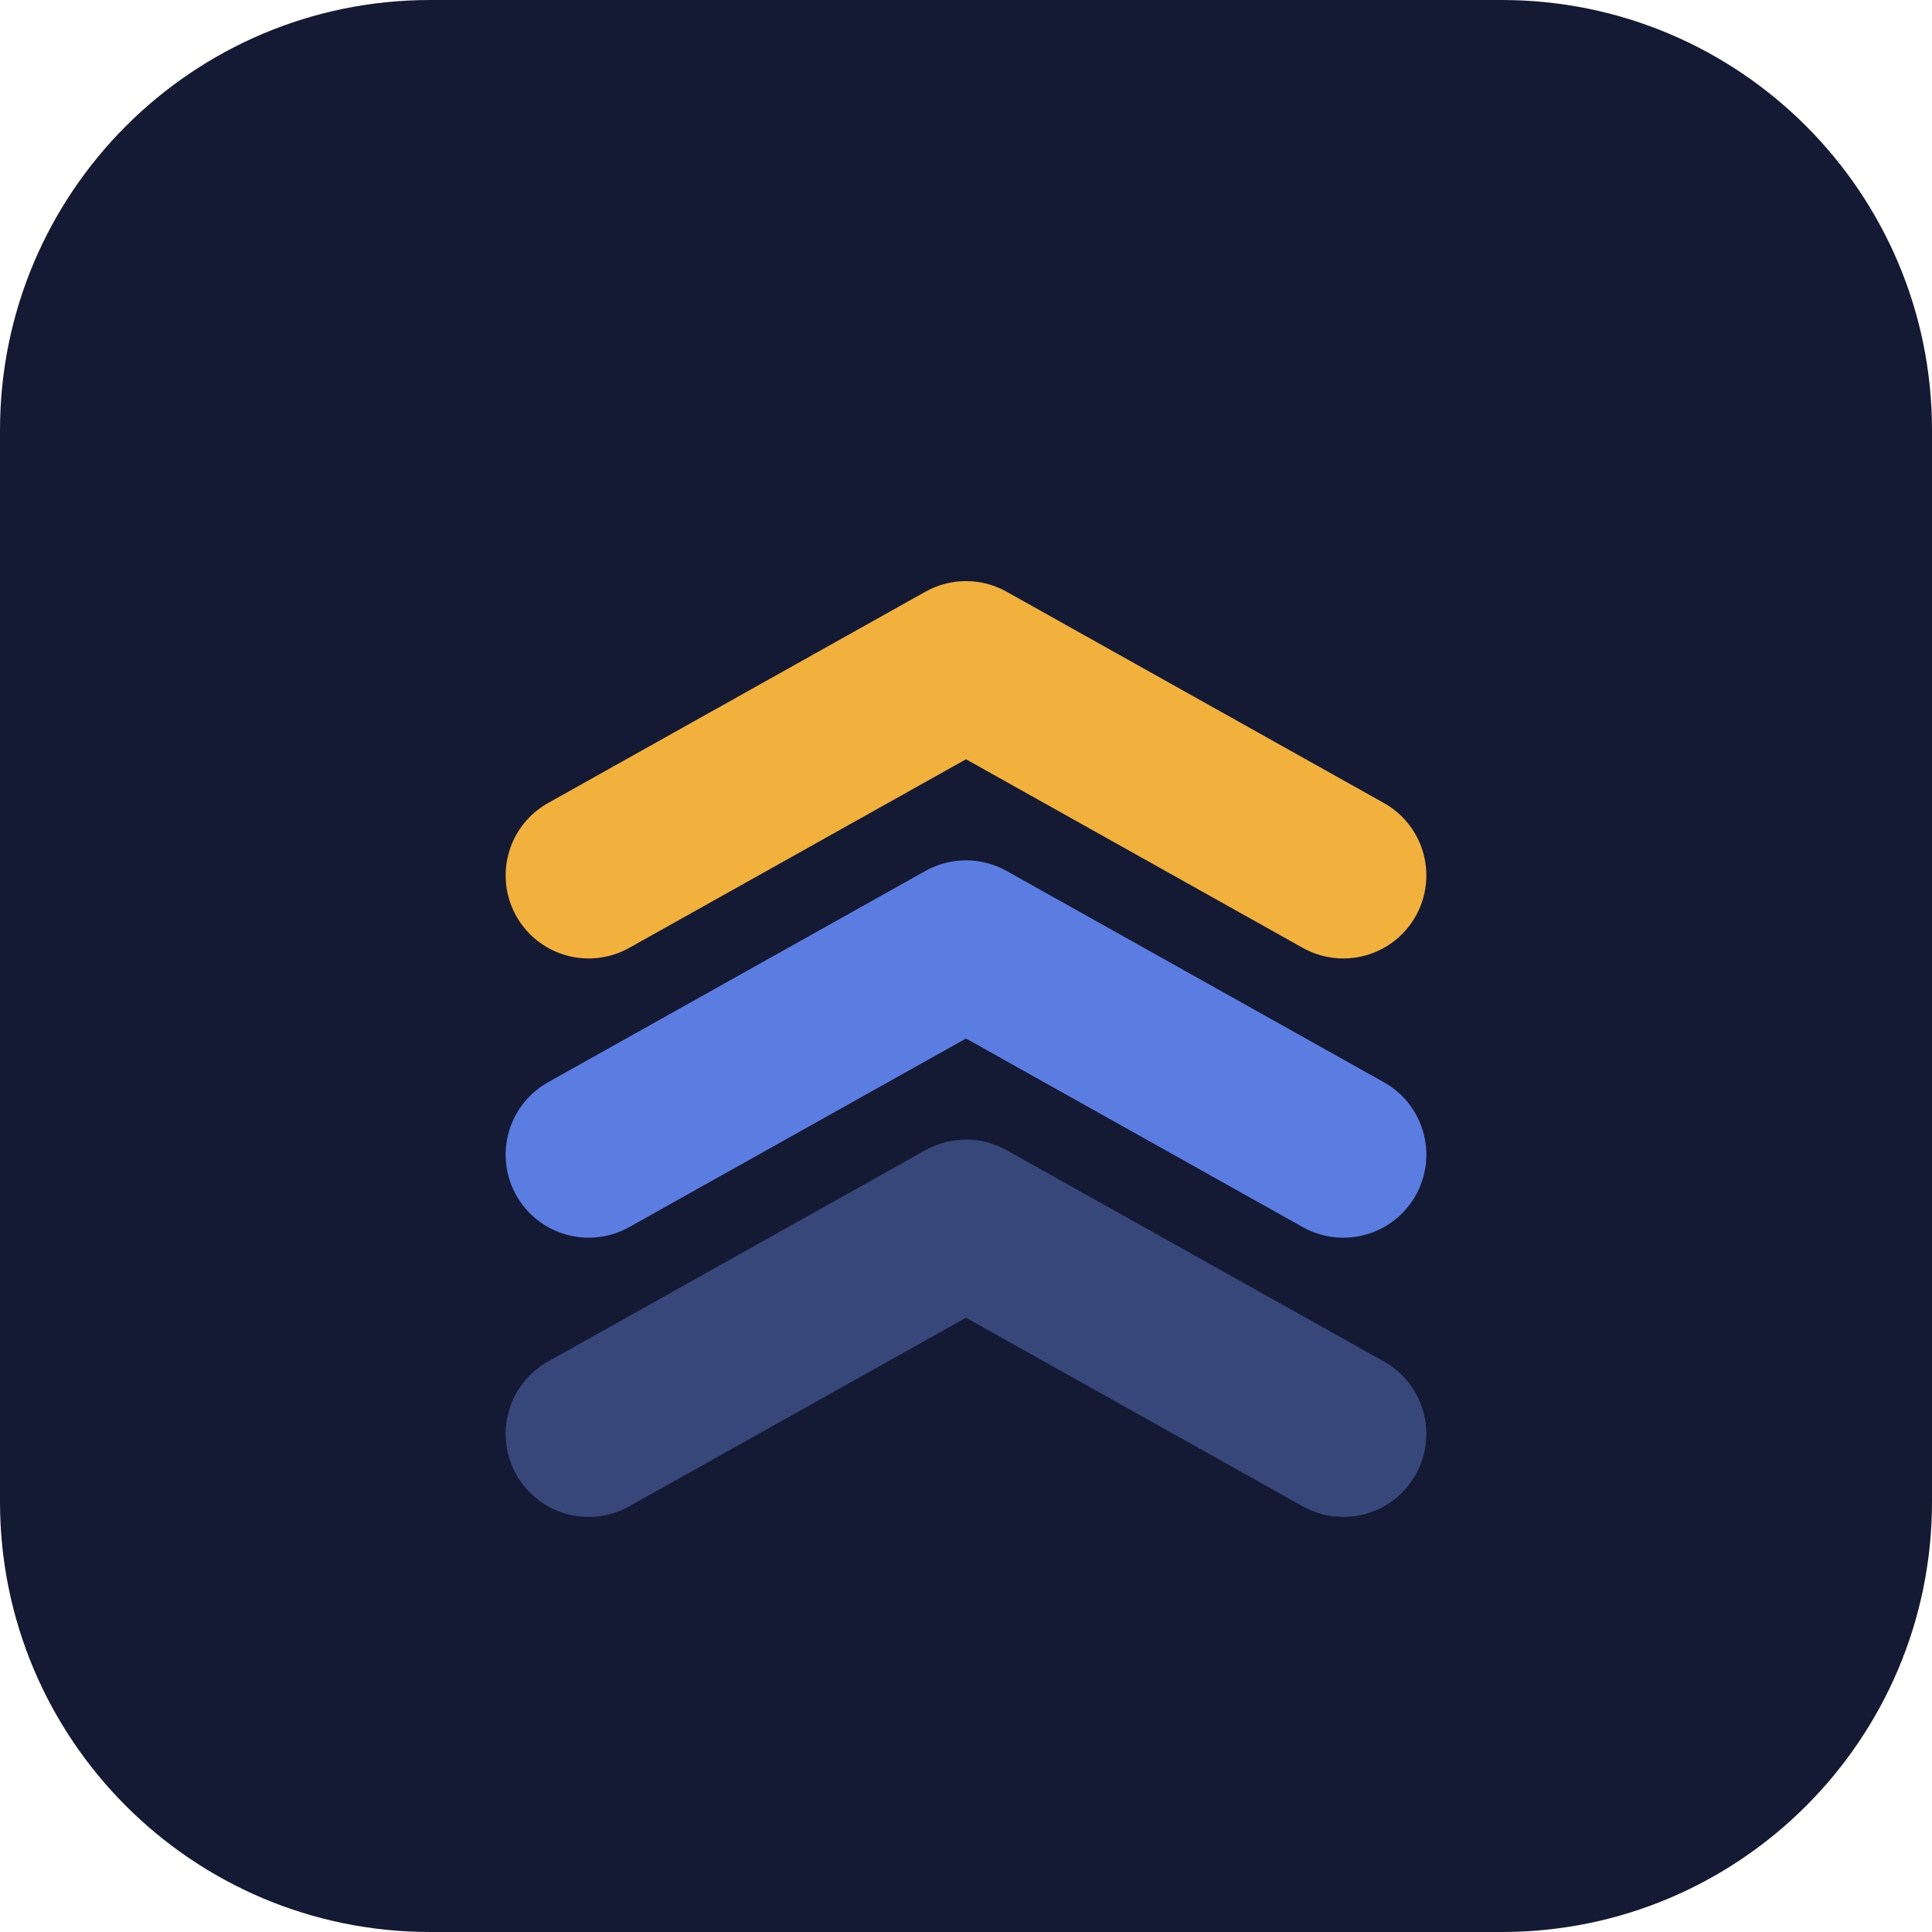
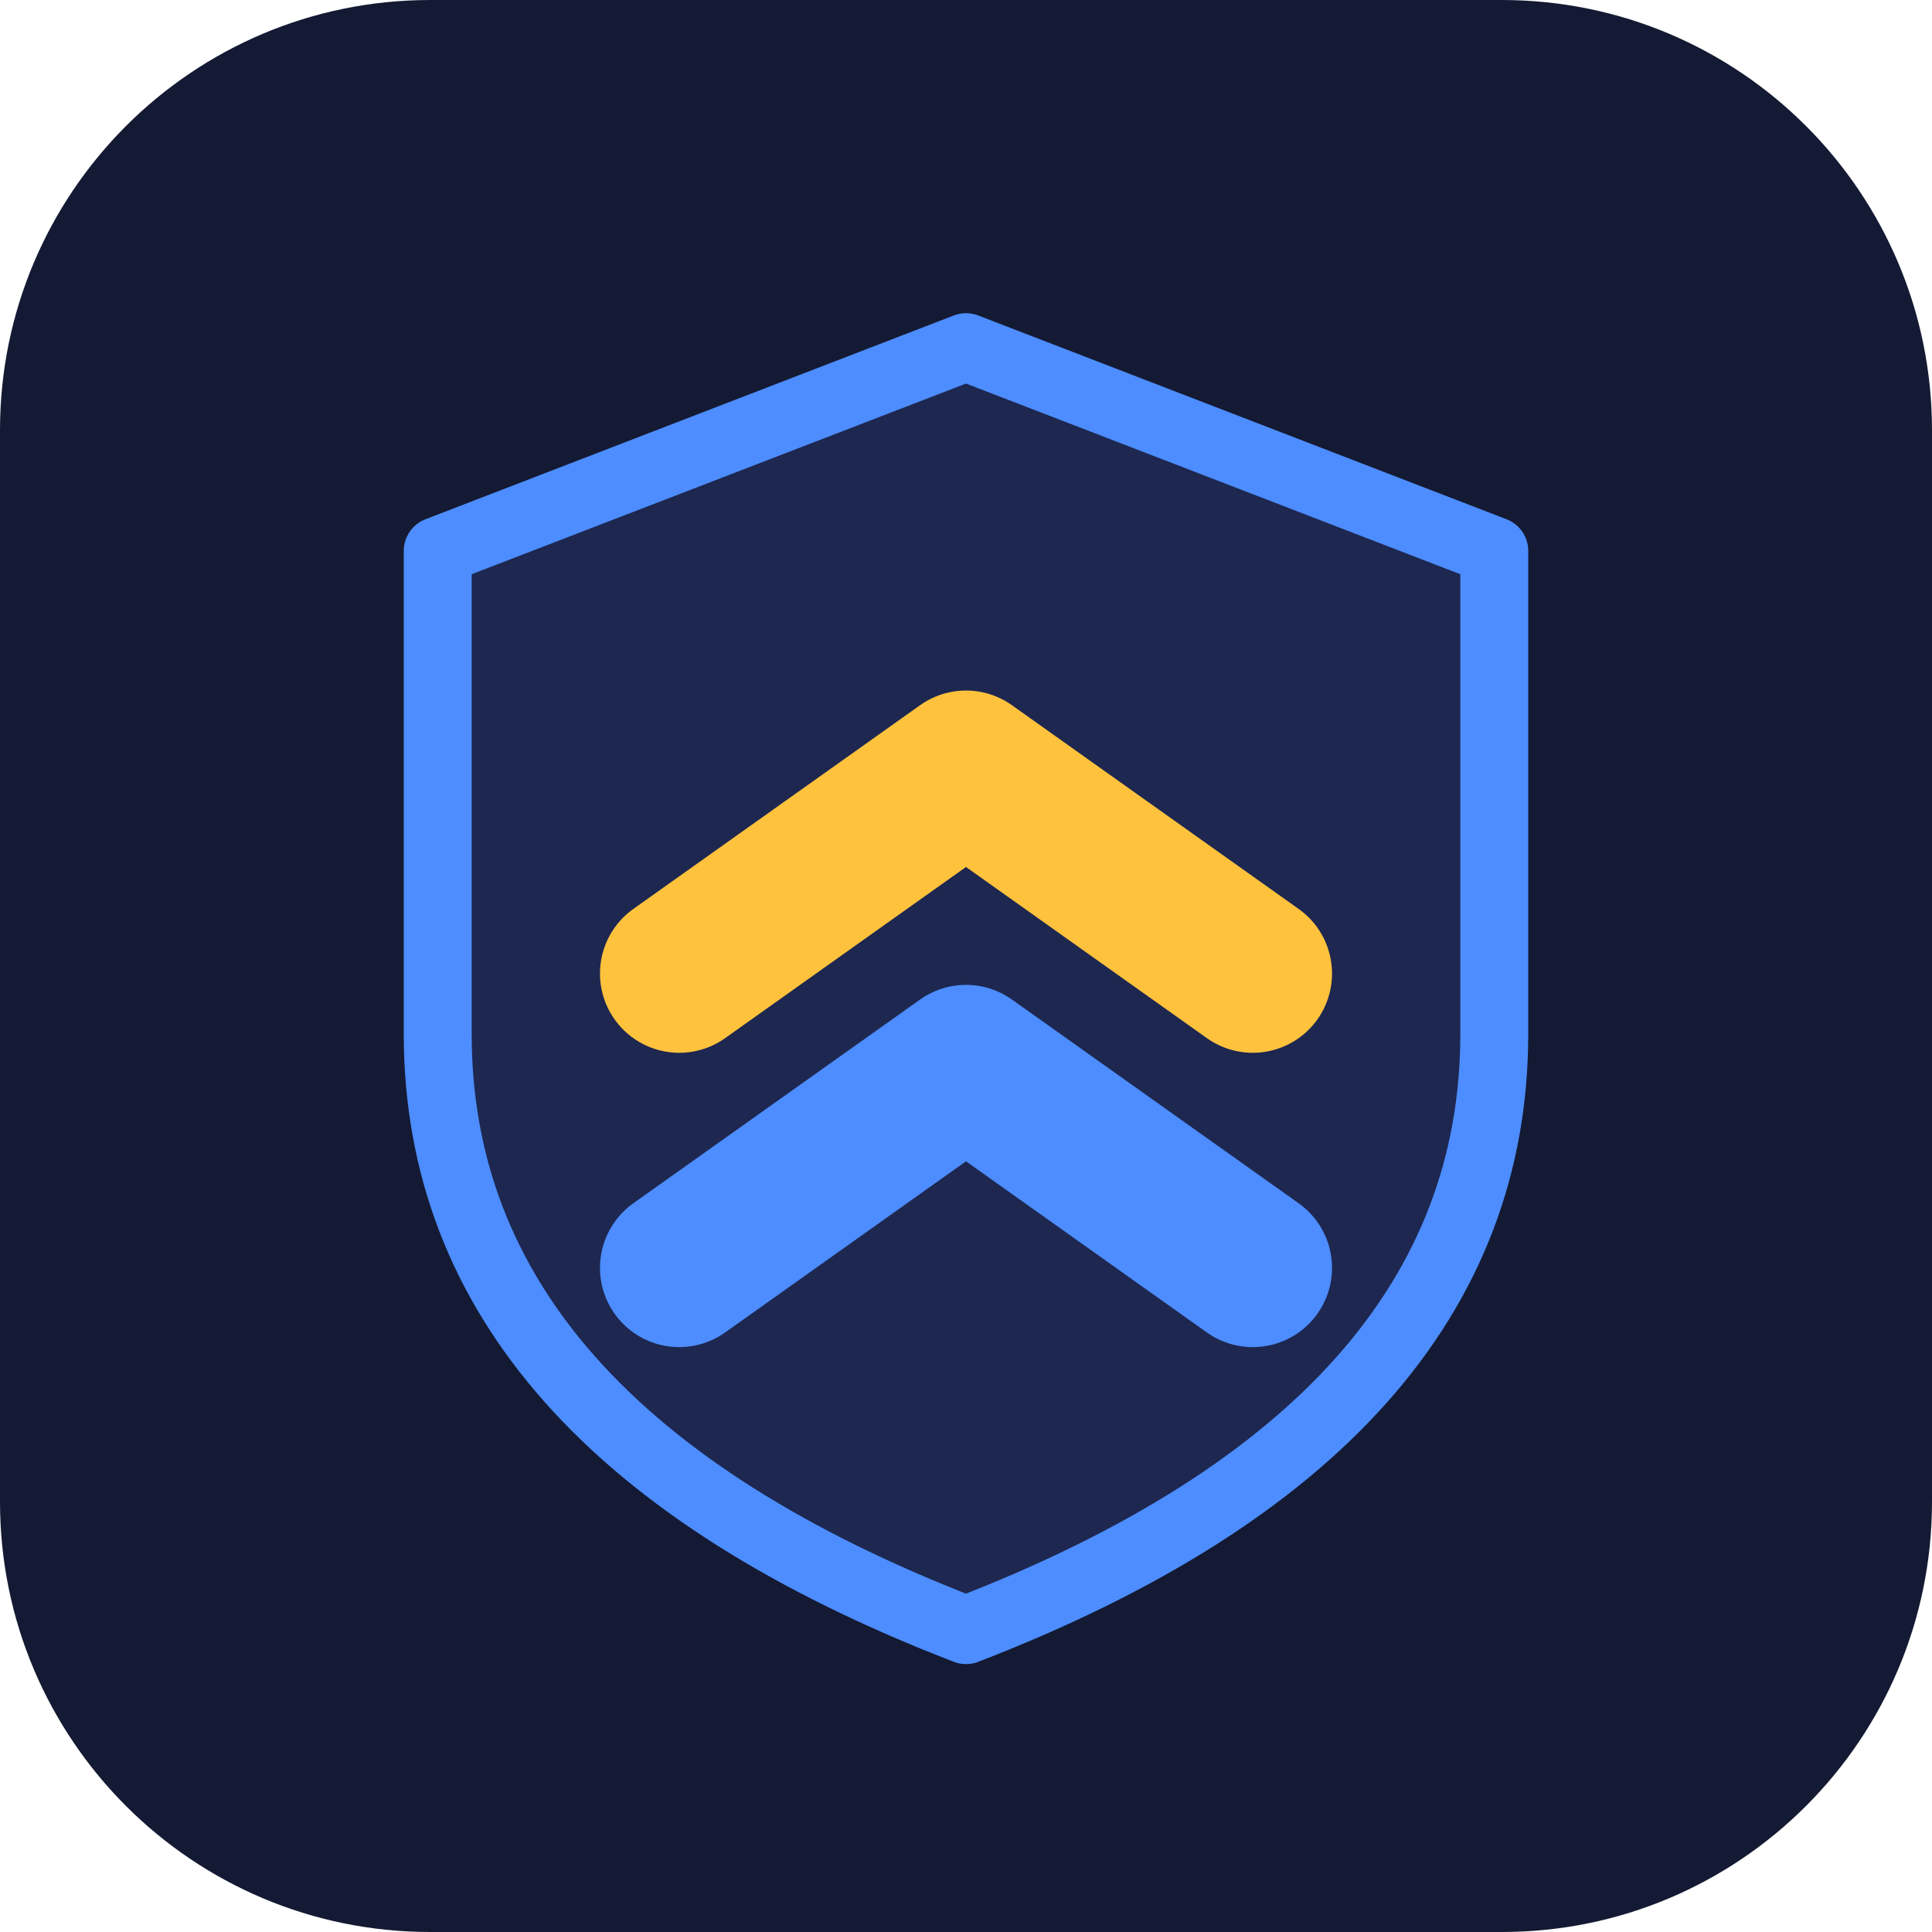
<svg xmlns="http://www.w3.org/2000/svg" viewBox="0 0 512 512" role="img" aria-label="RankUp">
  <rect width="512" height="512" rx="114" fill="#141a33" />
-   <g fill="none" stroke-width="44" stroke-linecap="round" stroke-linejoin="round">
-     <path d="M156 380 L256 324 L356 380" stroke="#37477a" />
-     <path d="M156 306 L256 250 L356 306" stroke="#5b7ce0" />
-     <path d="M156 232 L256 176 L356 232" stroke="#f2b03d" />
+   <path d="M256 92 L396 146 V274 Q396 378 256 432 Q116 378 116 274 V146 Z" fill="#1d2750" stroke="#4d8dff" stroke-width="18" stroke-linejoin="round" />
+   <g fill="none" stroke-width="42" stroke-linecap="round" stroke-linejoin="round">
+     <path d="M180 336 L256 282 L332 336" stroke="#4d8dff" />
+     <path d="M180 258 L256 204 L332 258" stroke="#ffc23d" />
  </g>
</svg>
